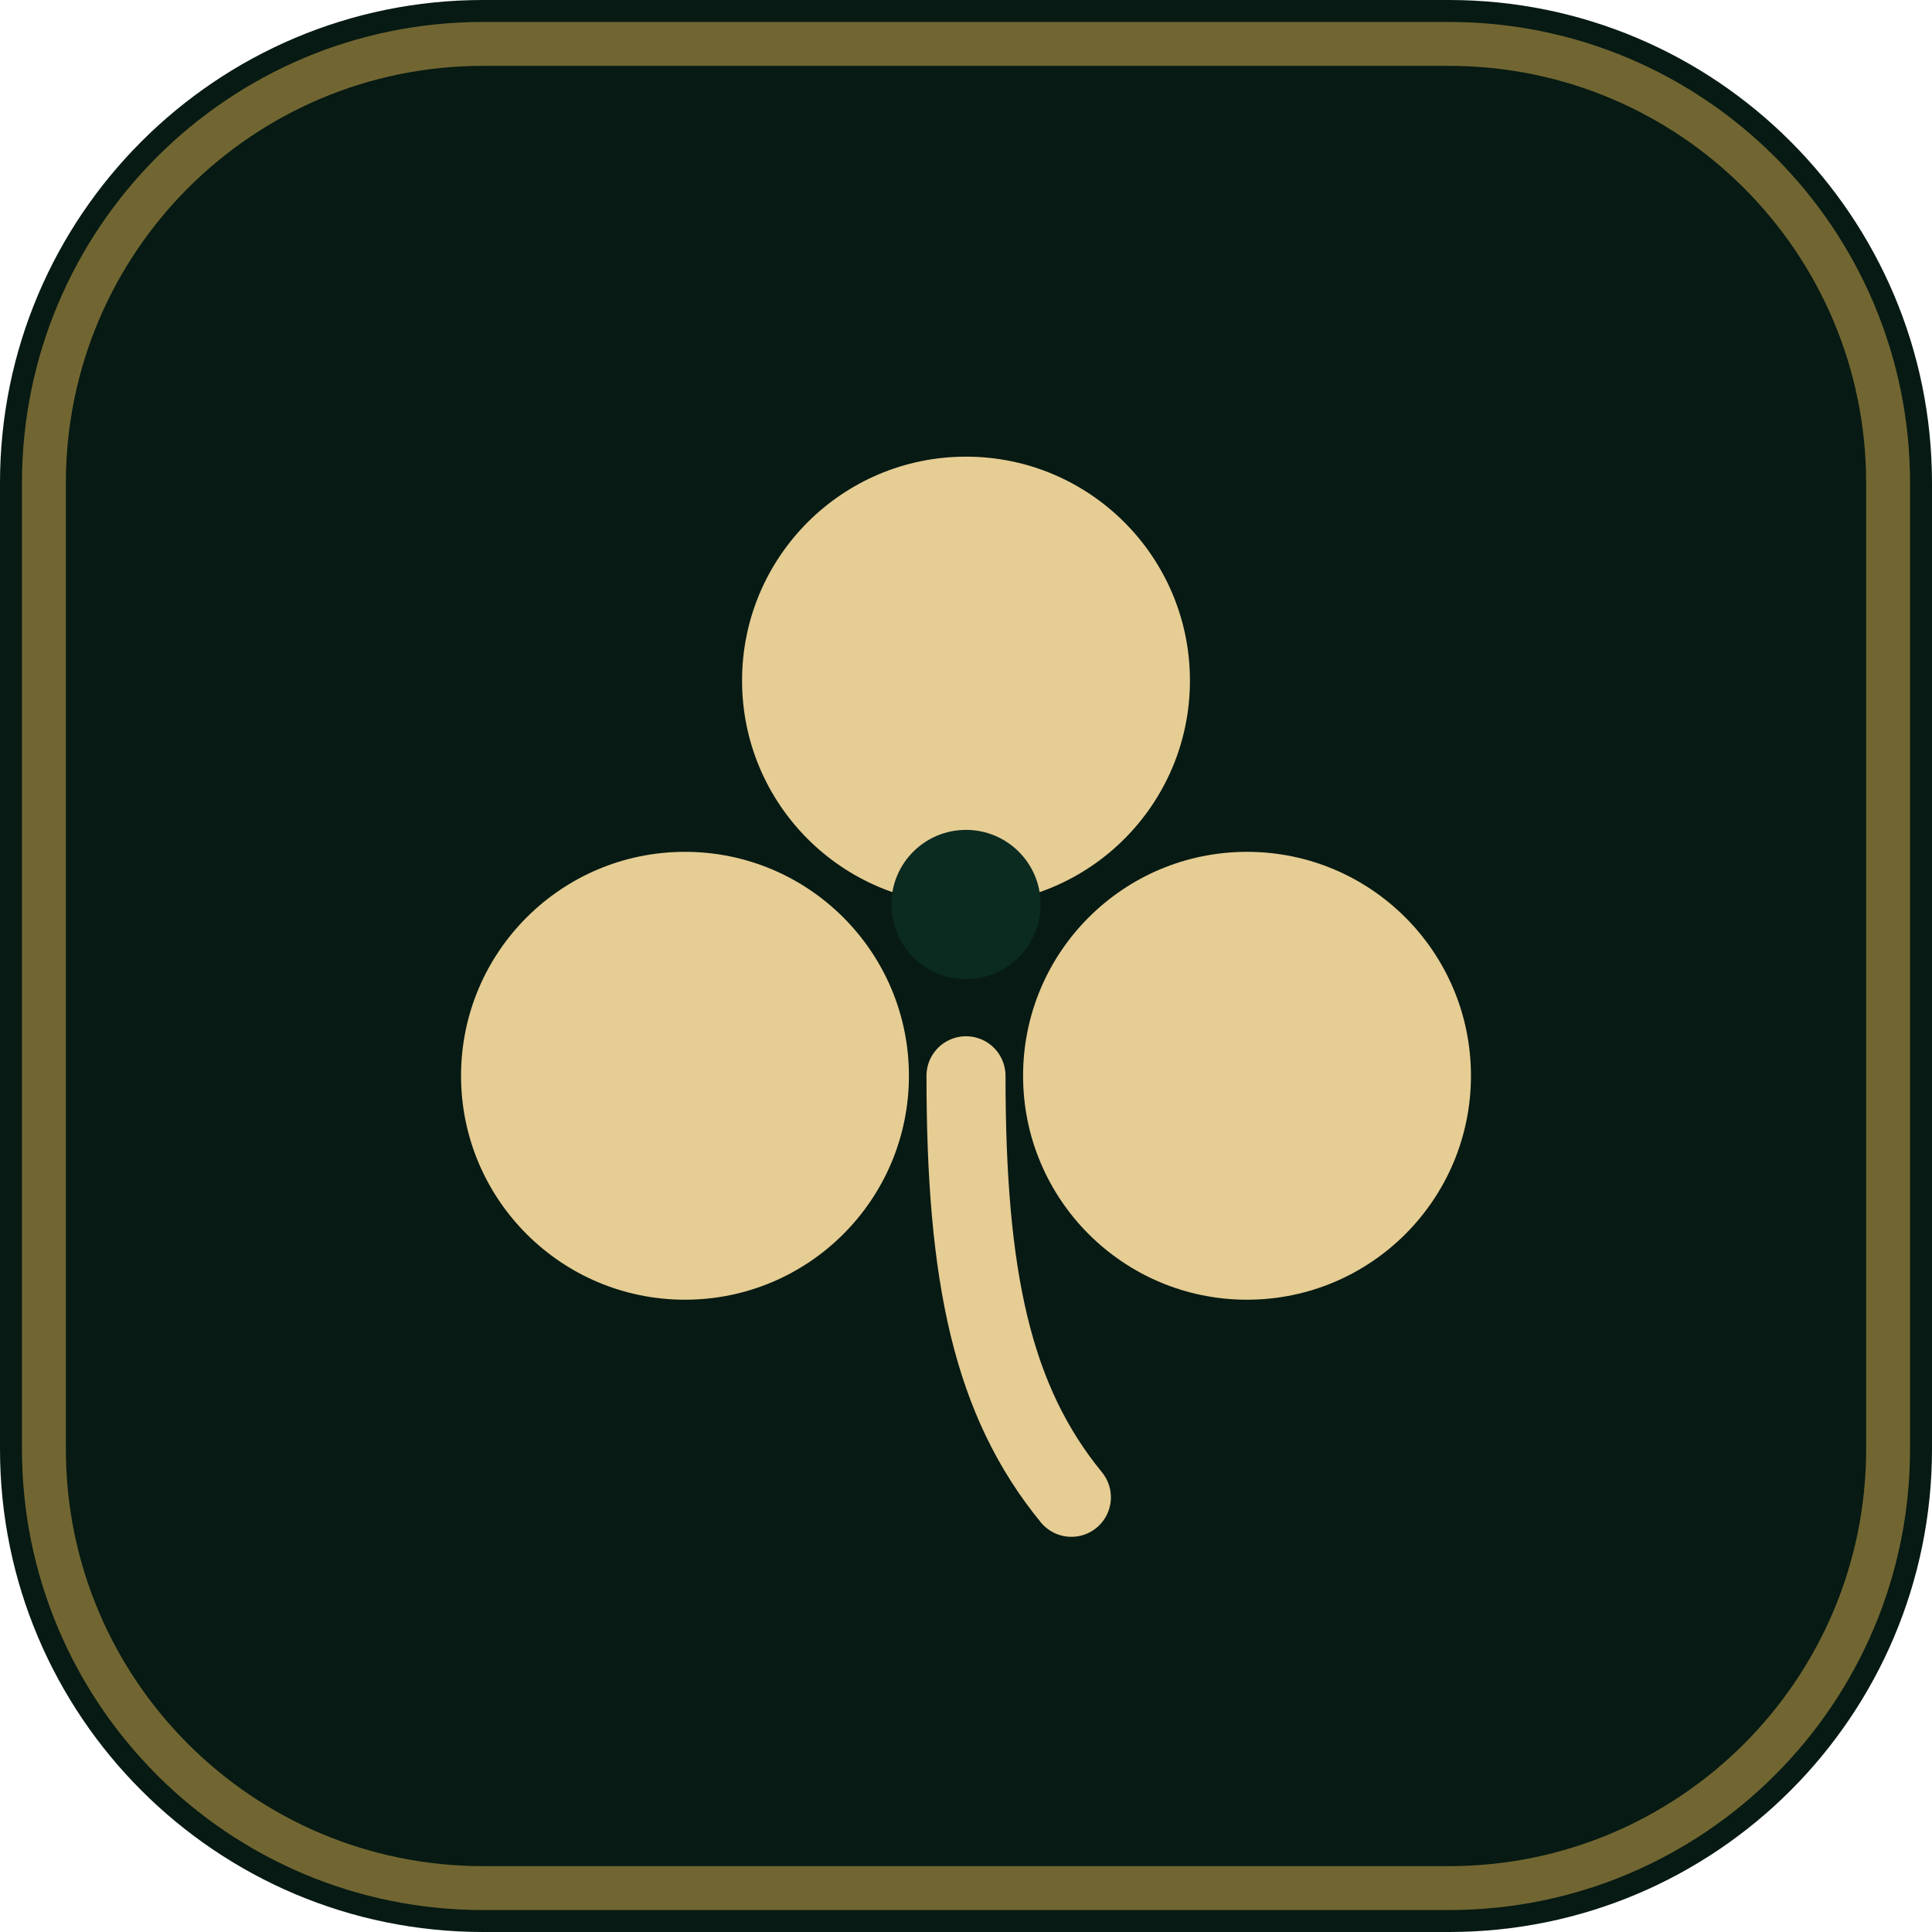
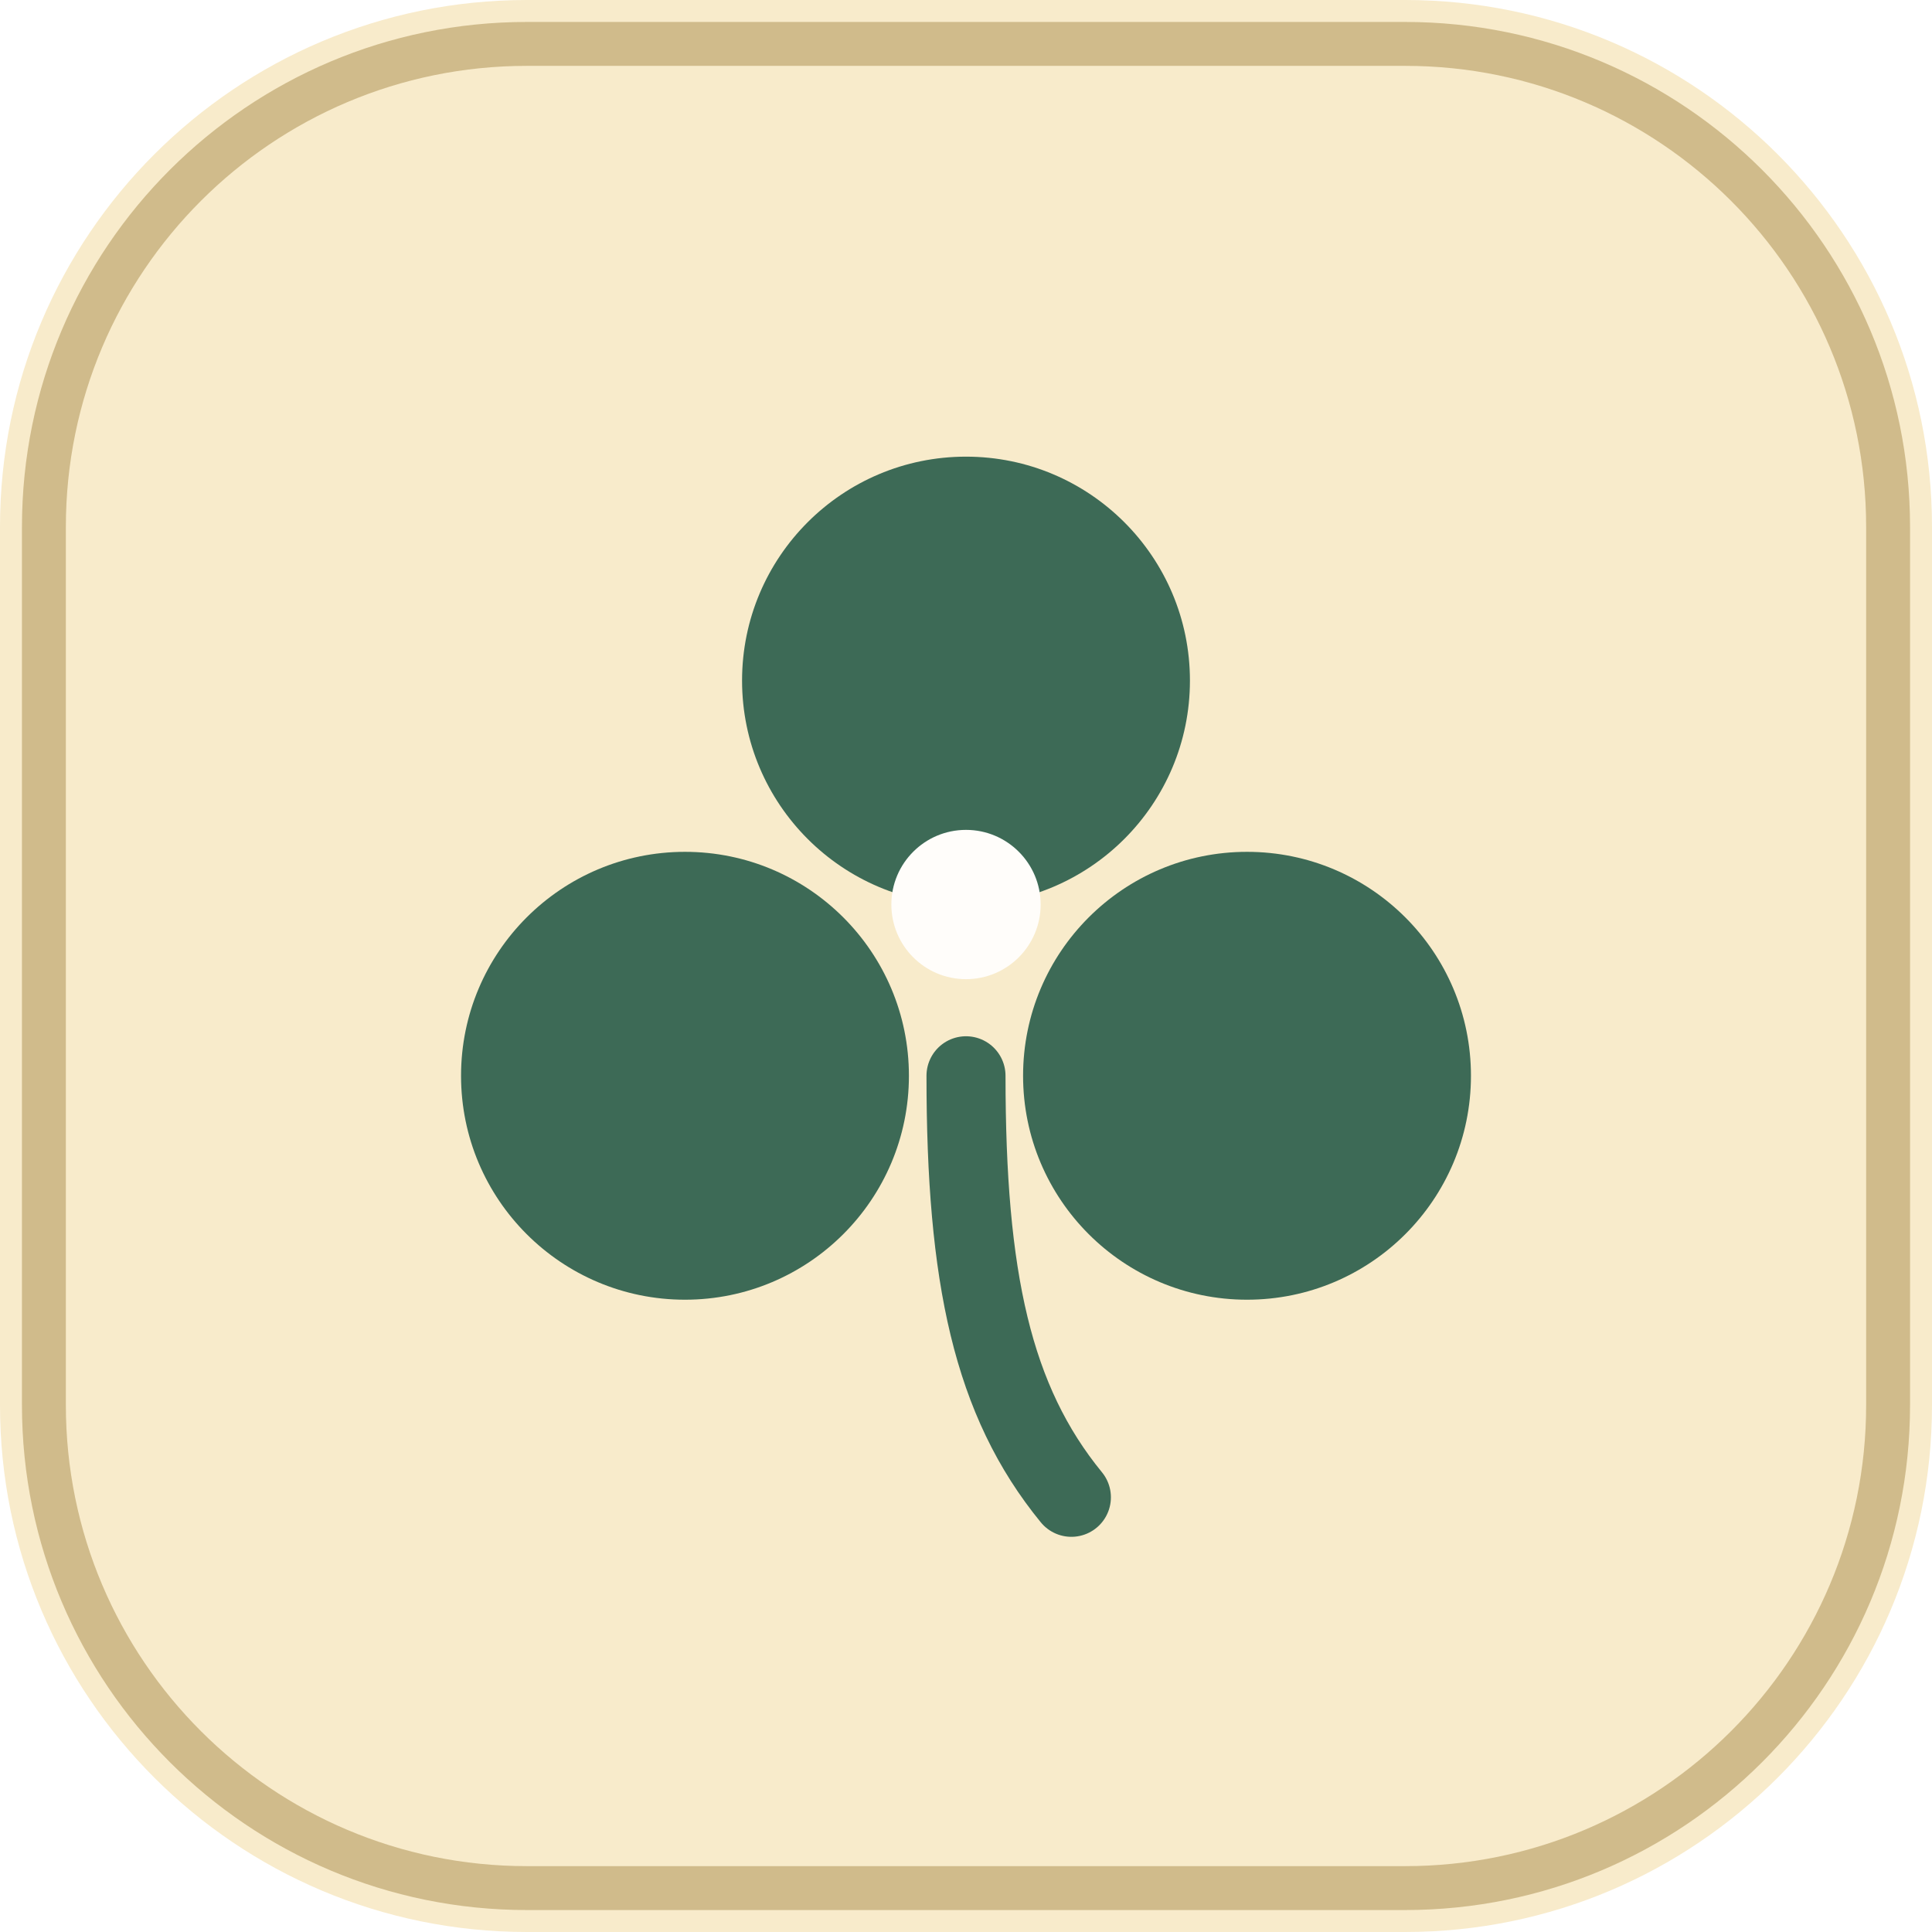
<svg xmlns="http://www.w3.org/2000/svg" viewBox="0 0 44 44" width="44" height="44">
-   <rect width="44" height="44" rx="11" fill="#071a13" />
-   <rect x="1" y="1" width="42" height="42" rx="10" fill="none" stroke="#c9a44c" stroke-opacity="0.55" />
-   <g fill="#e6cd94">
+   <rect width="44" height="44" rx="12" fill="#f8ebcb" />
+   <rect x="1" y="1" width="42" height="42" rx="11" fill="none" stroke="#866314" stroke-opacity="0.35" />
+   <g fill="#3d6a56">
    <circle cx="22" cy="15.5" r="5.1" />
    <circle cx="15.6" cy="24.5" r="5.1" />
    <circle cx="28.4" cy="24.5" r="5.1" />
  </g>
-   <path d="M22 24.5c0 4.6.6 7.4 2.4 9.6" stroke="#e6cd94" stroke-width="1.8" stroke-linecap="round" fill="none" />
-   <circle cx="22" cy="20.6" r="1.7" fill="#0b2a20" />
+   <path d="M22 24.5c0 4.6.6 7.4 2.4 9.6" stroke="#3d6a56" stroke-width="1.8" stroke-linecap="round" fill="none" />
+   <circle cx="22" cy="20.6" r="1.7" fill="#fffdfa" />
</svg>
